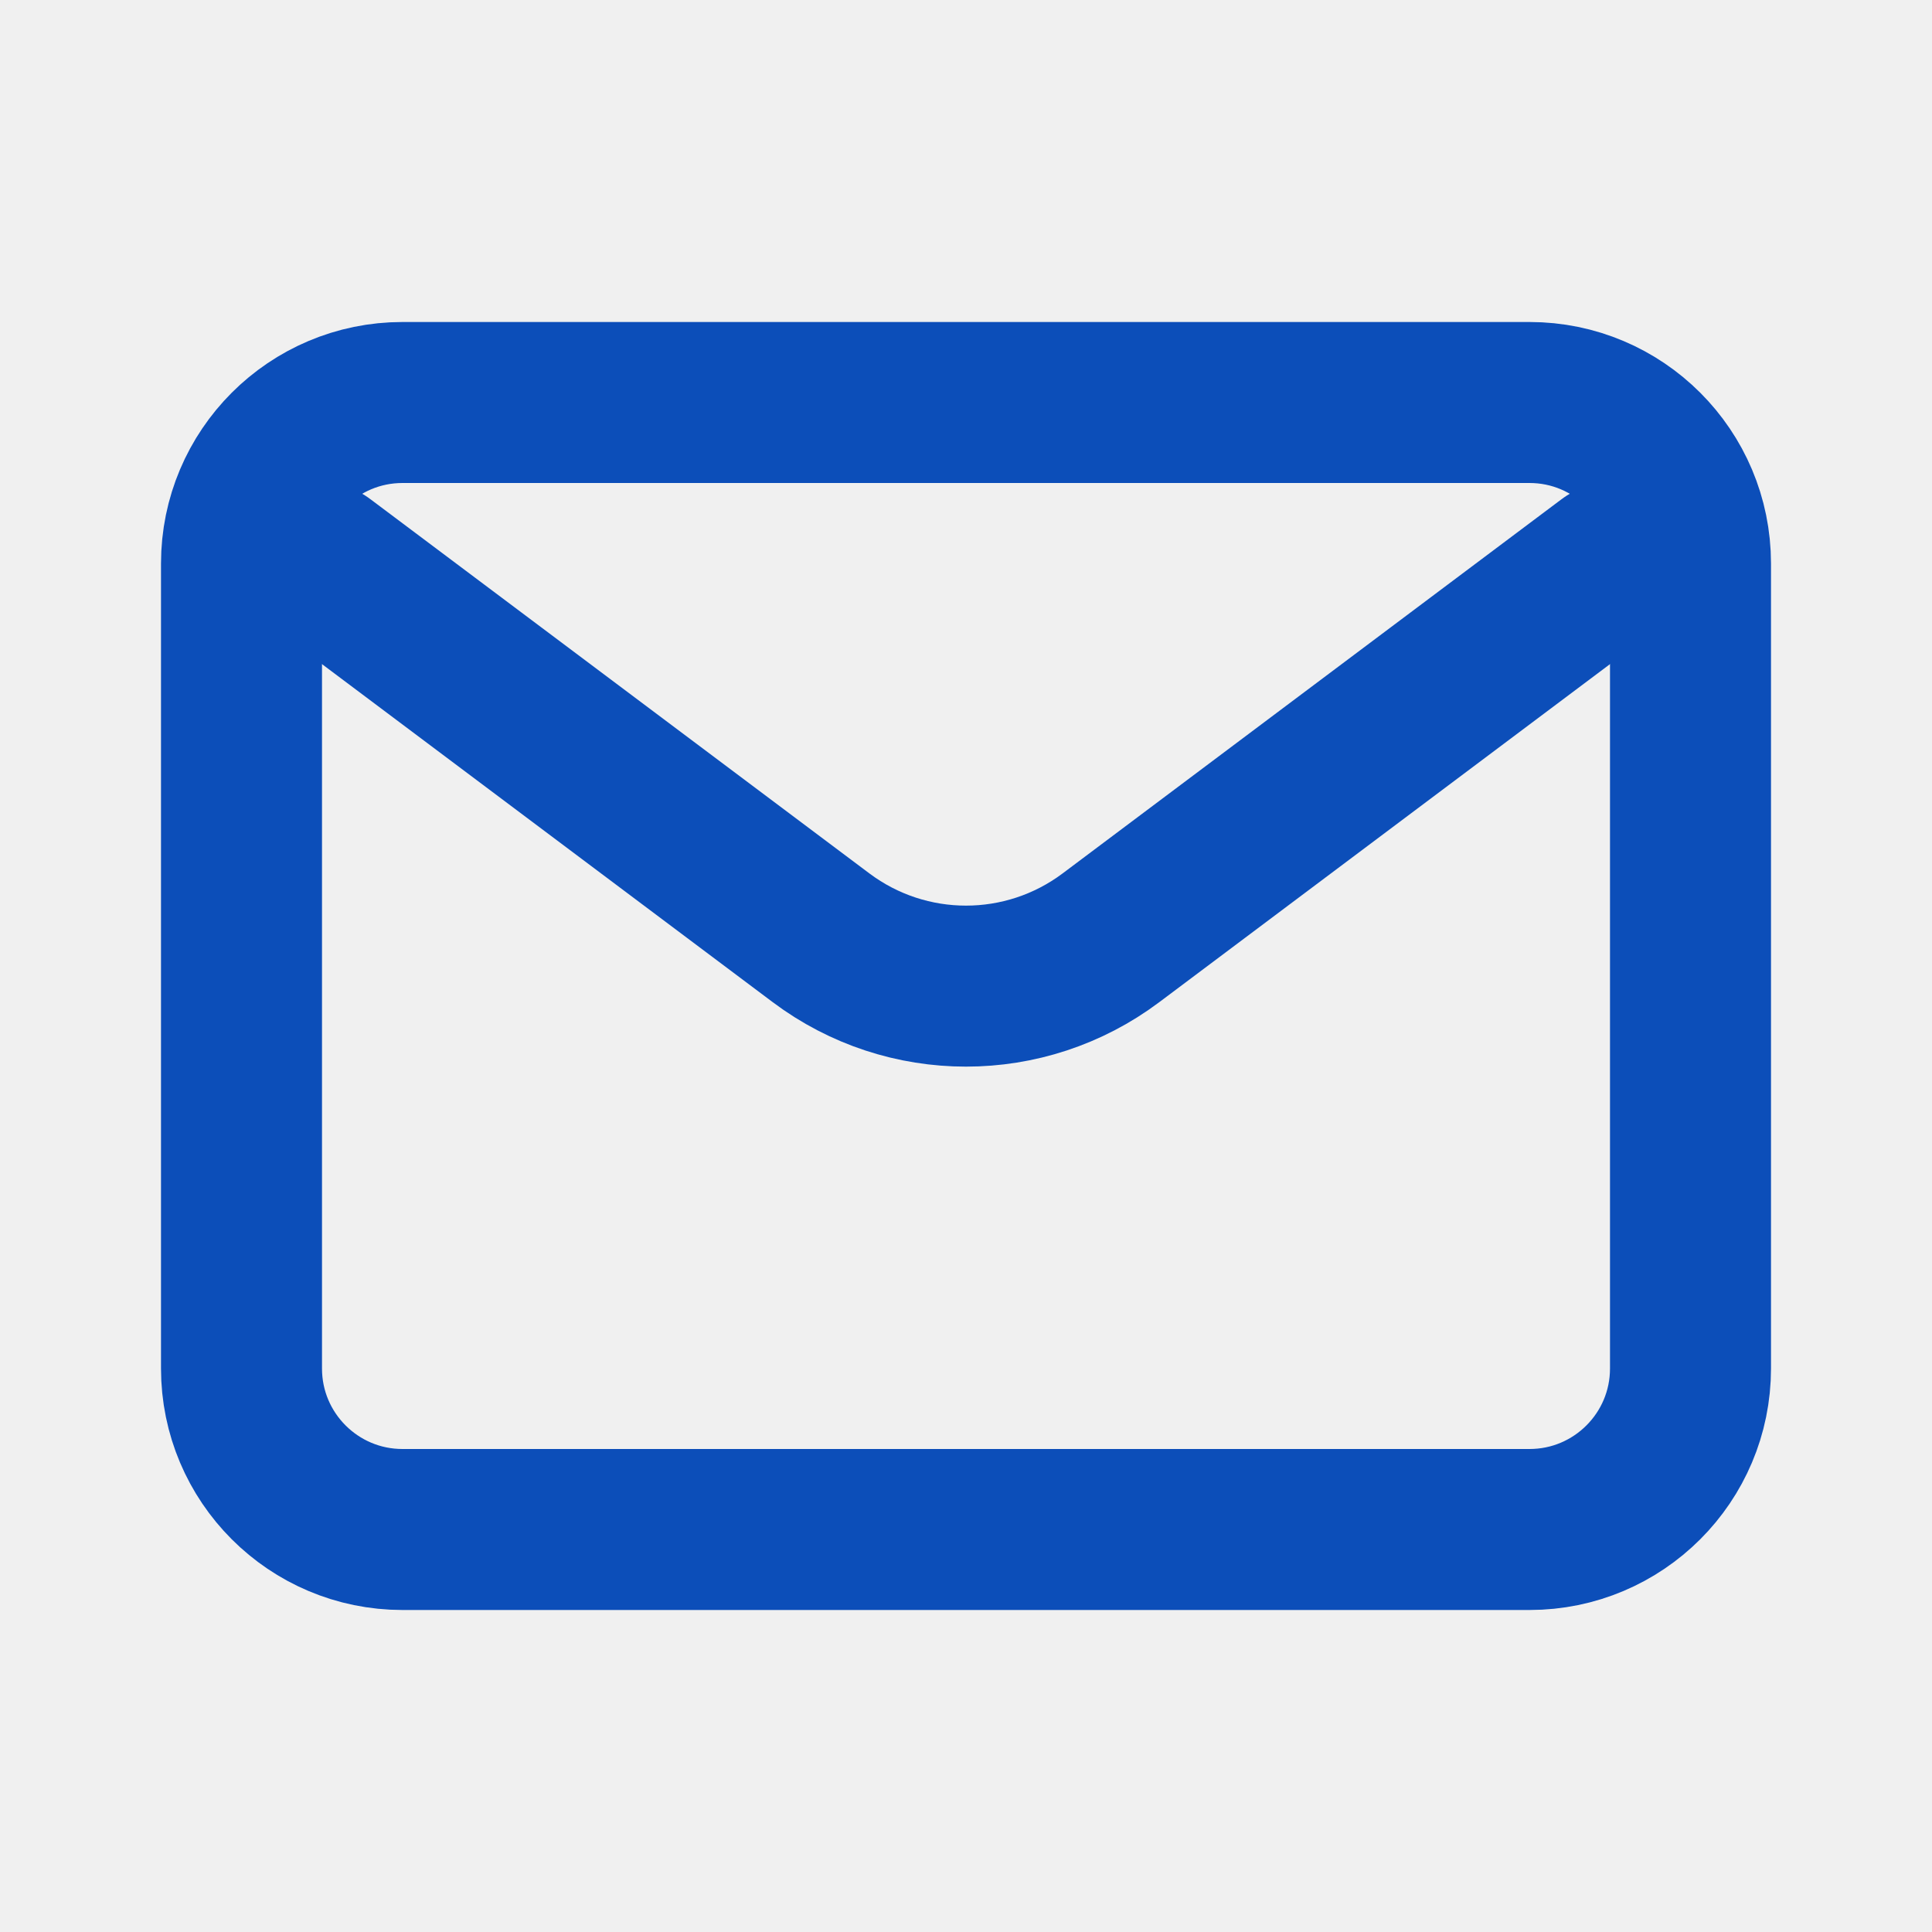
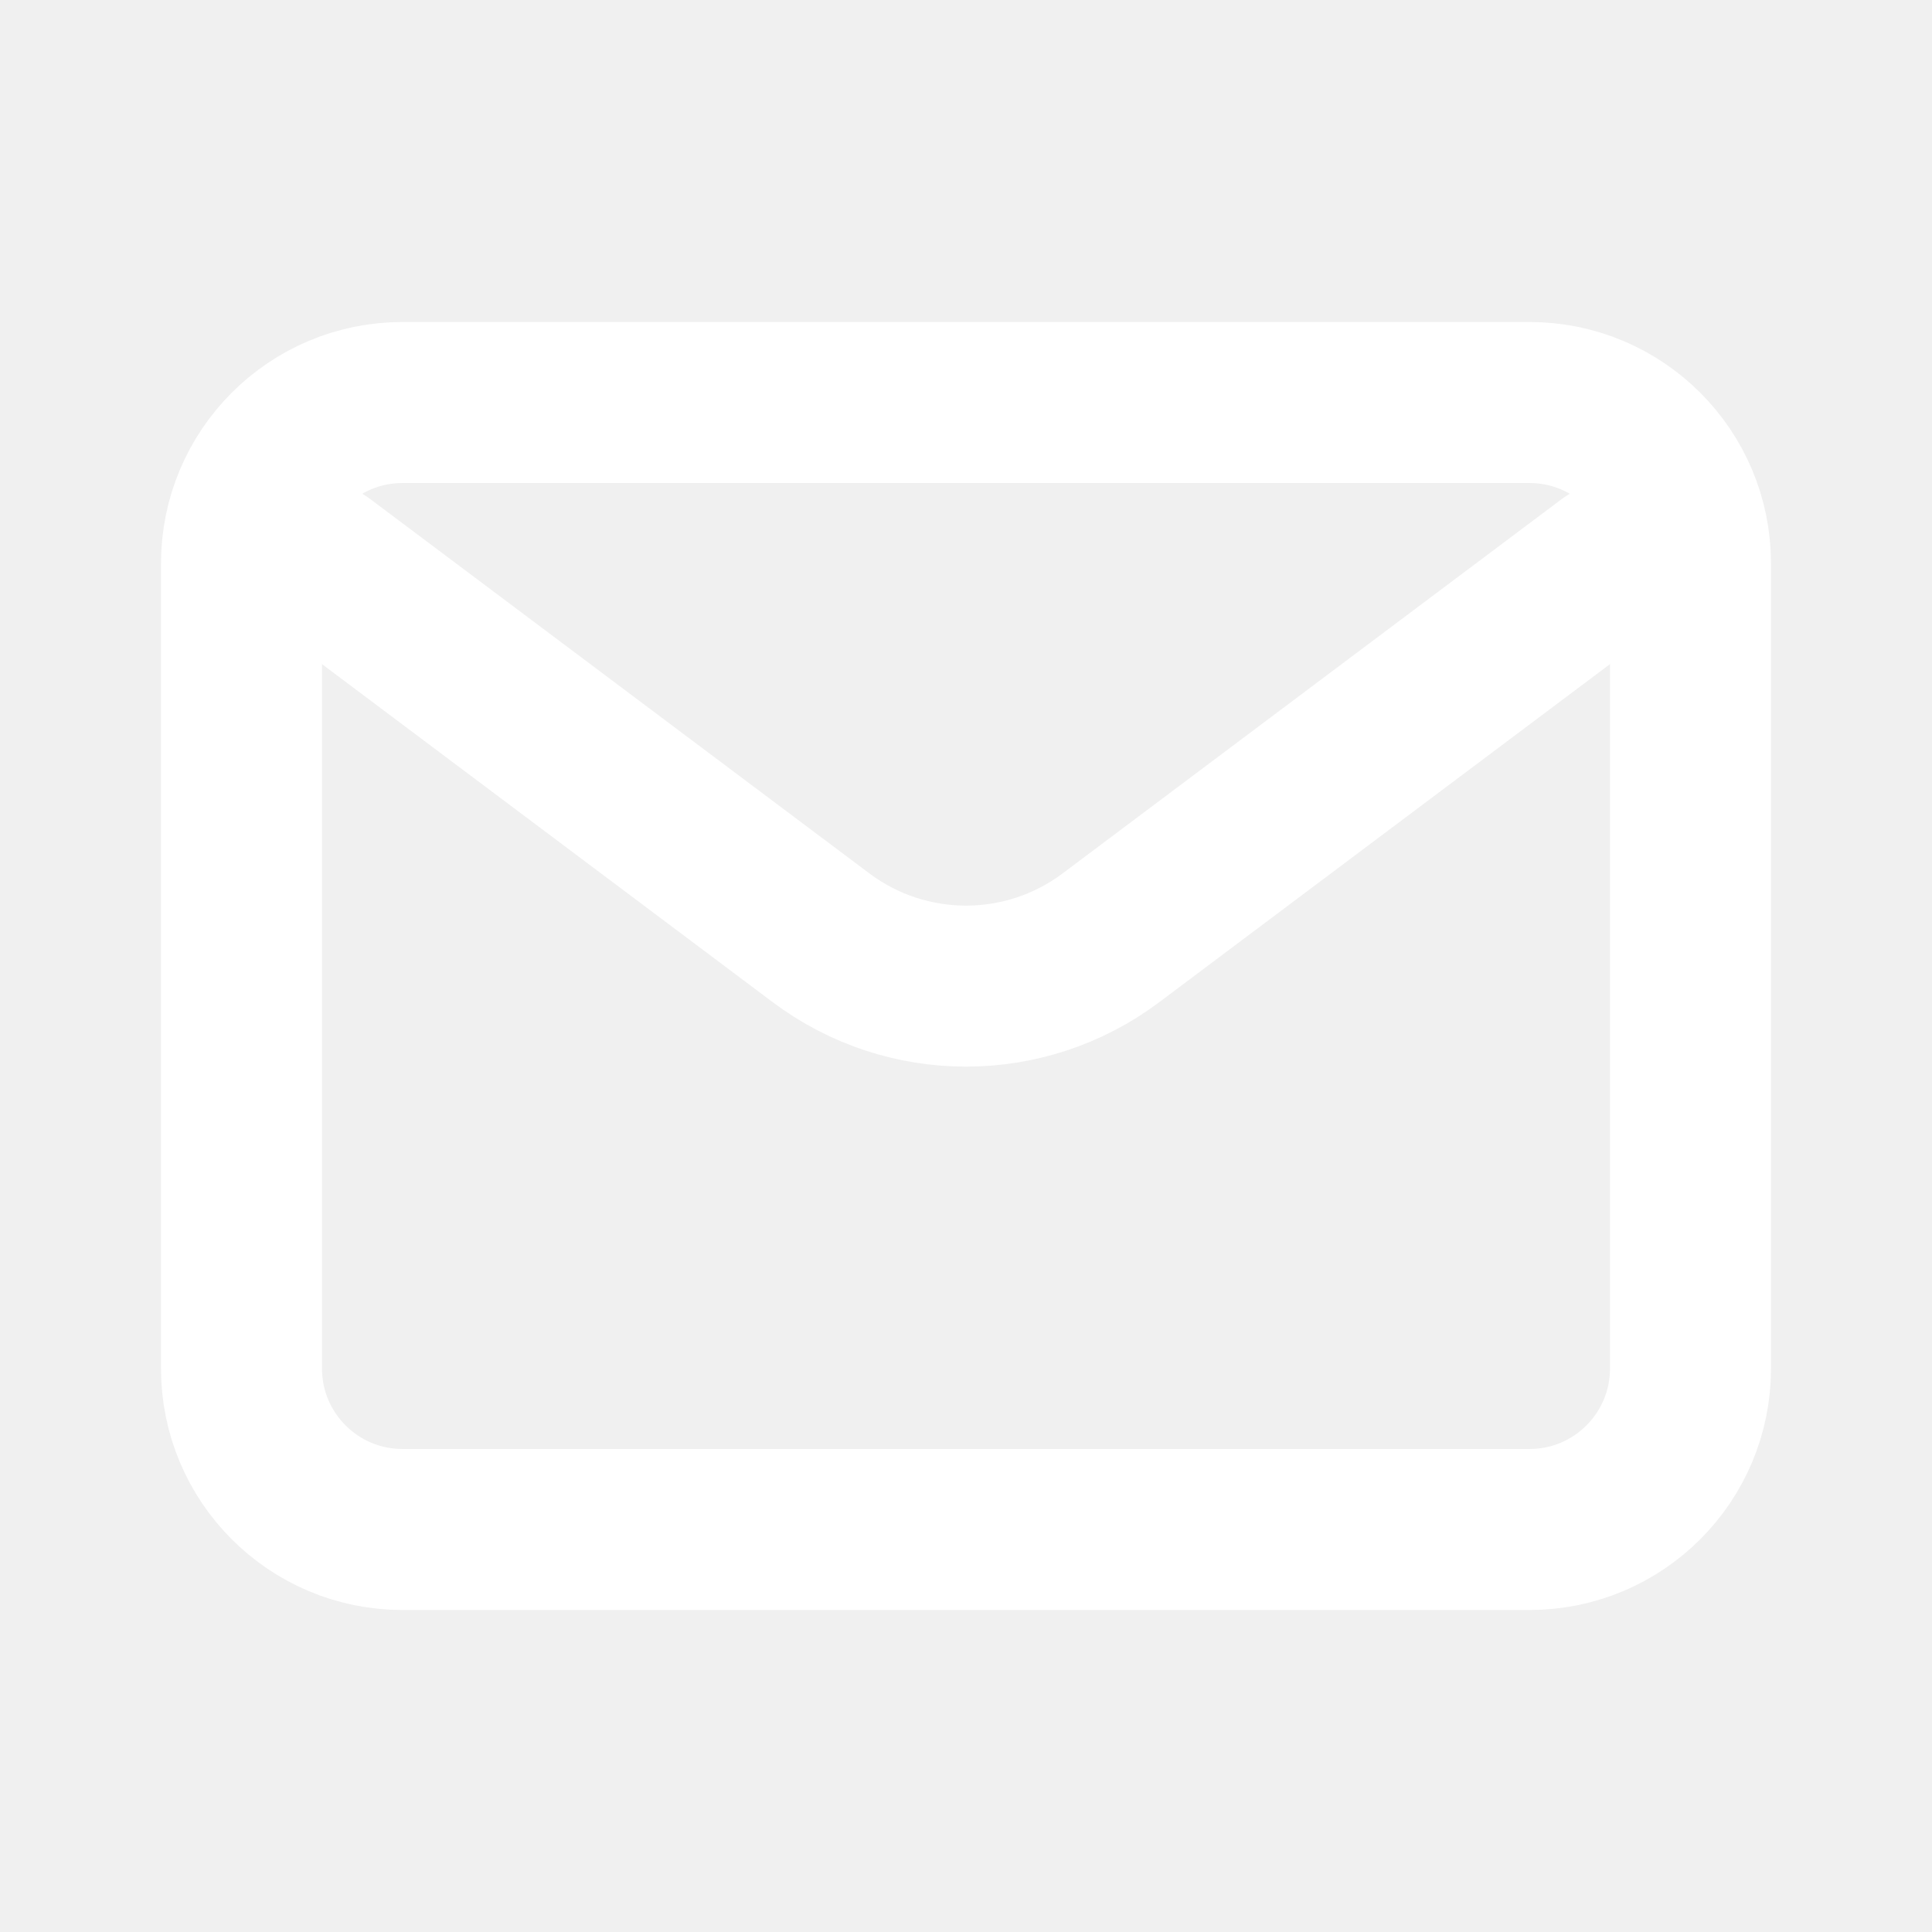
<svg xmlns="http://www.w3.org/2000/svg" width="800px" height="800px" viewBox="0 0 24 24" fill="none">
-   <path d="M4 7L10.2 11.65C11.267 12.45 12.733 12.45 13.8 11.65L20 7" stroke="#0c4eb9" stroke-width="2" stroke-linecap="round" stroke-linejoin="round" />
-   <rect x="3" y="5" width="18" height="14" rx="2" stroke="#0c4eb9" stroke-width="2" stroke-linecap="round" />
+   <path d="M4 7L10.2 11.65C11.267 12.45 12.733 12.45 13.8 11.65L20 7" stroke="#fff" stroke-width="2" stroke-linecap="round" stroke-linejoin="round" />
+   <rect x="3" y="5" width="18" height="14" rx="2" stroke="#fff" stroke-width="2" stroke-linecap="round" />
</svg>
